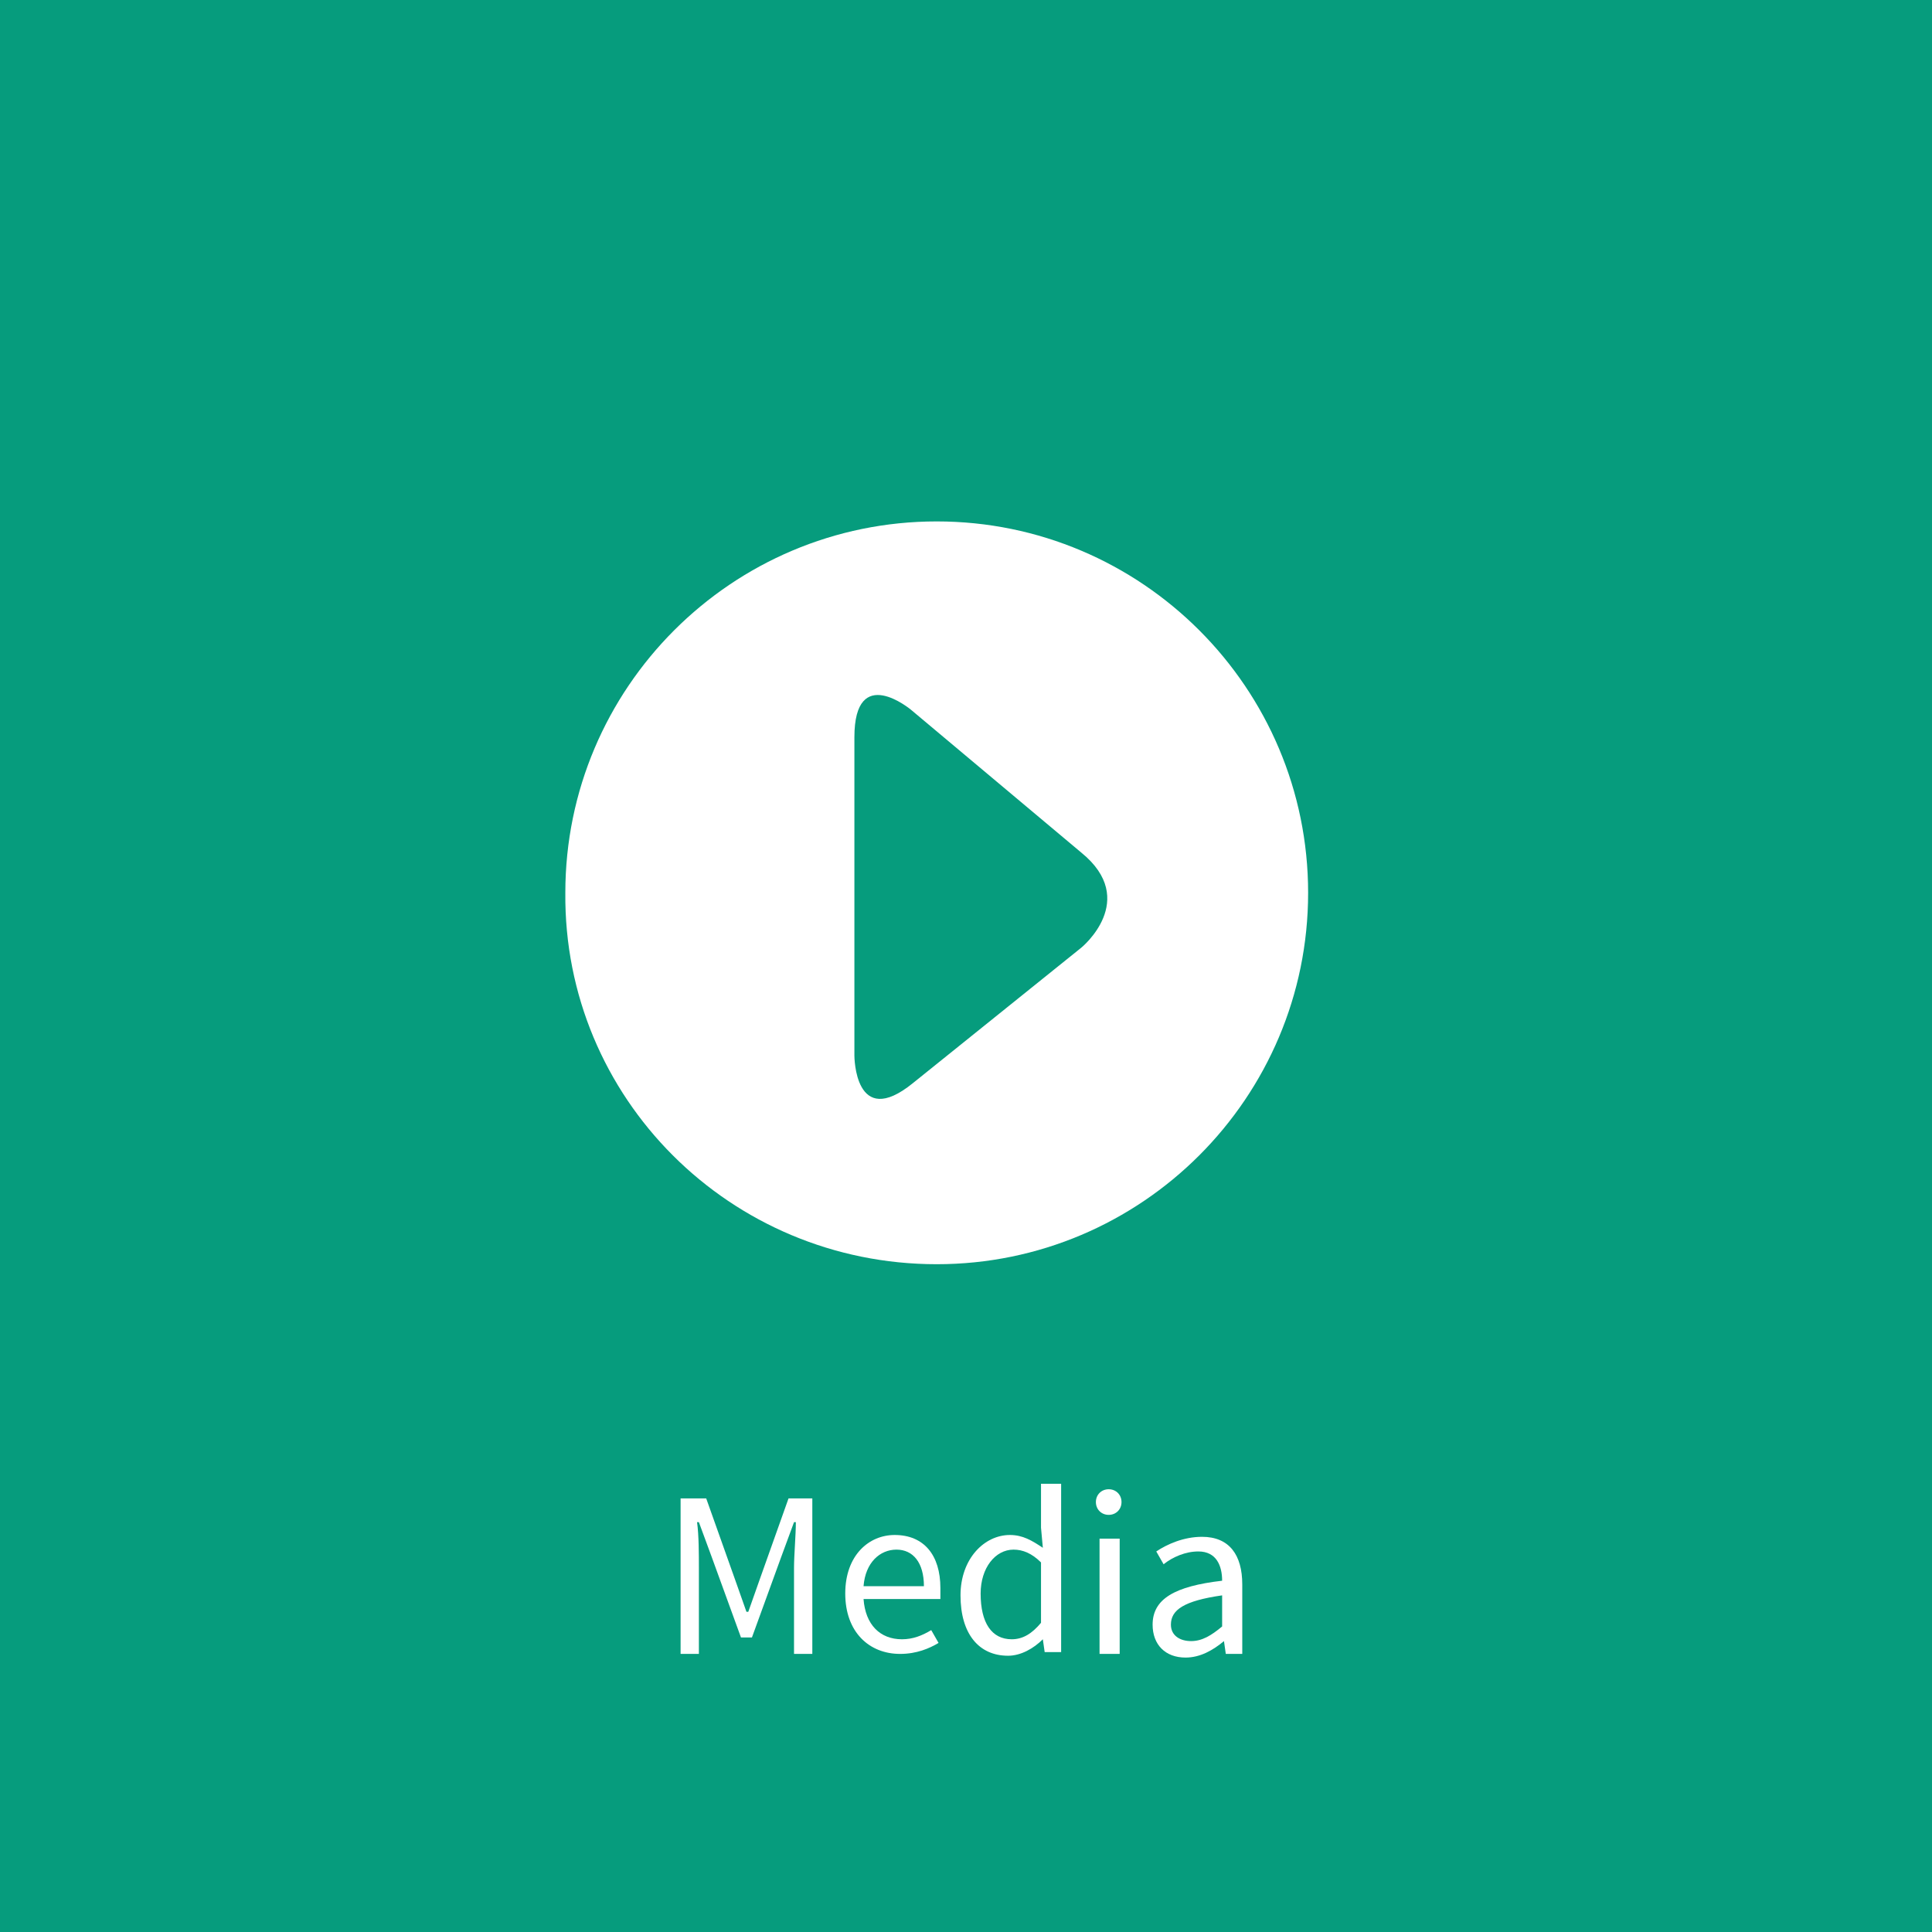
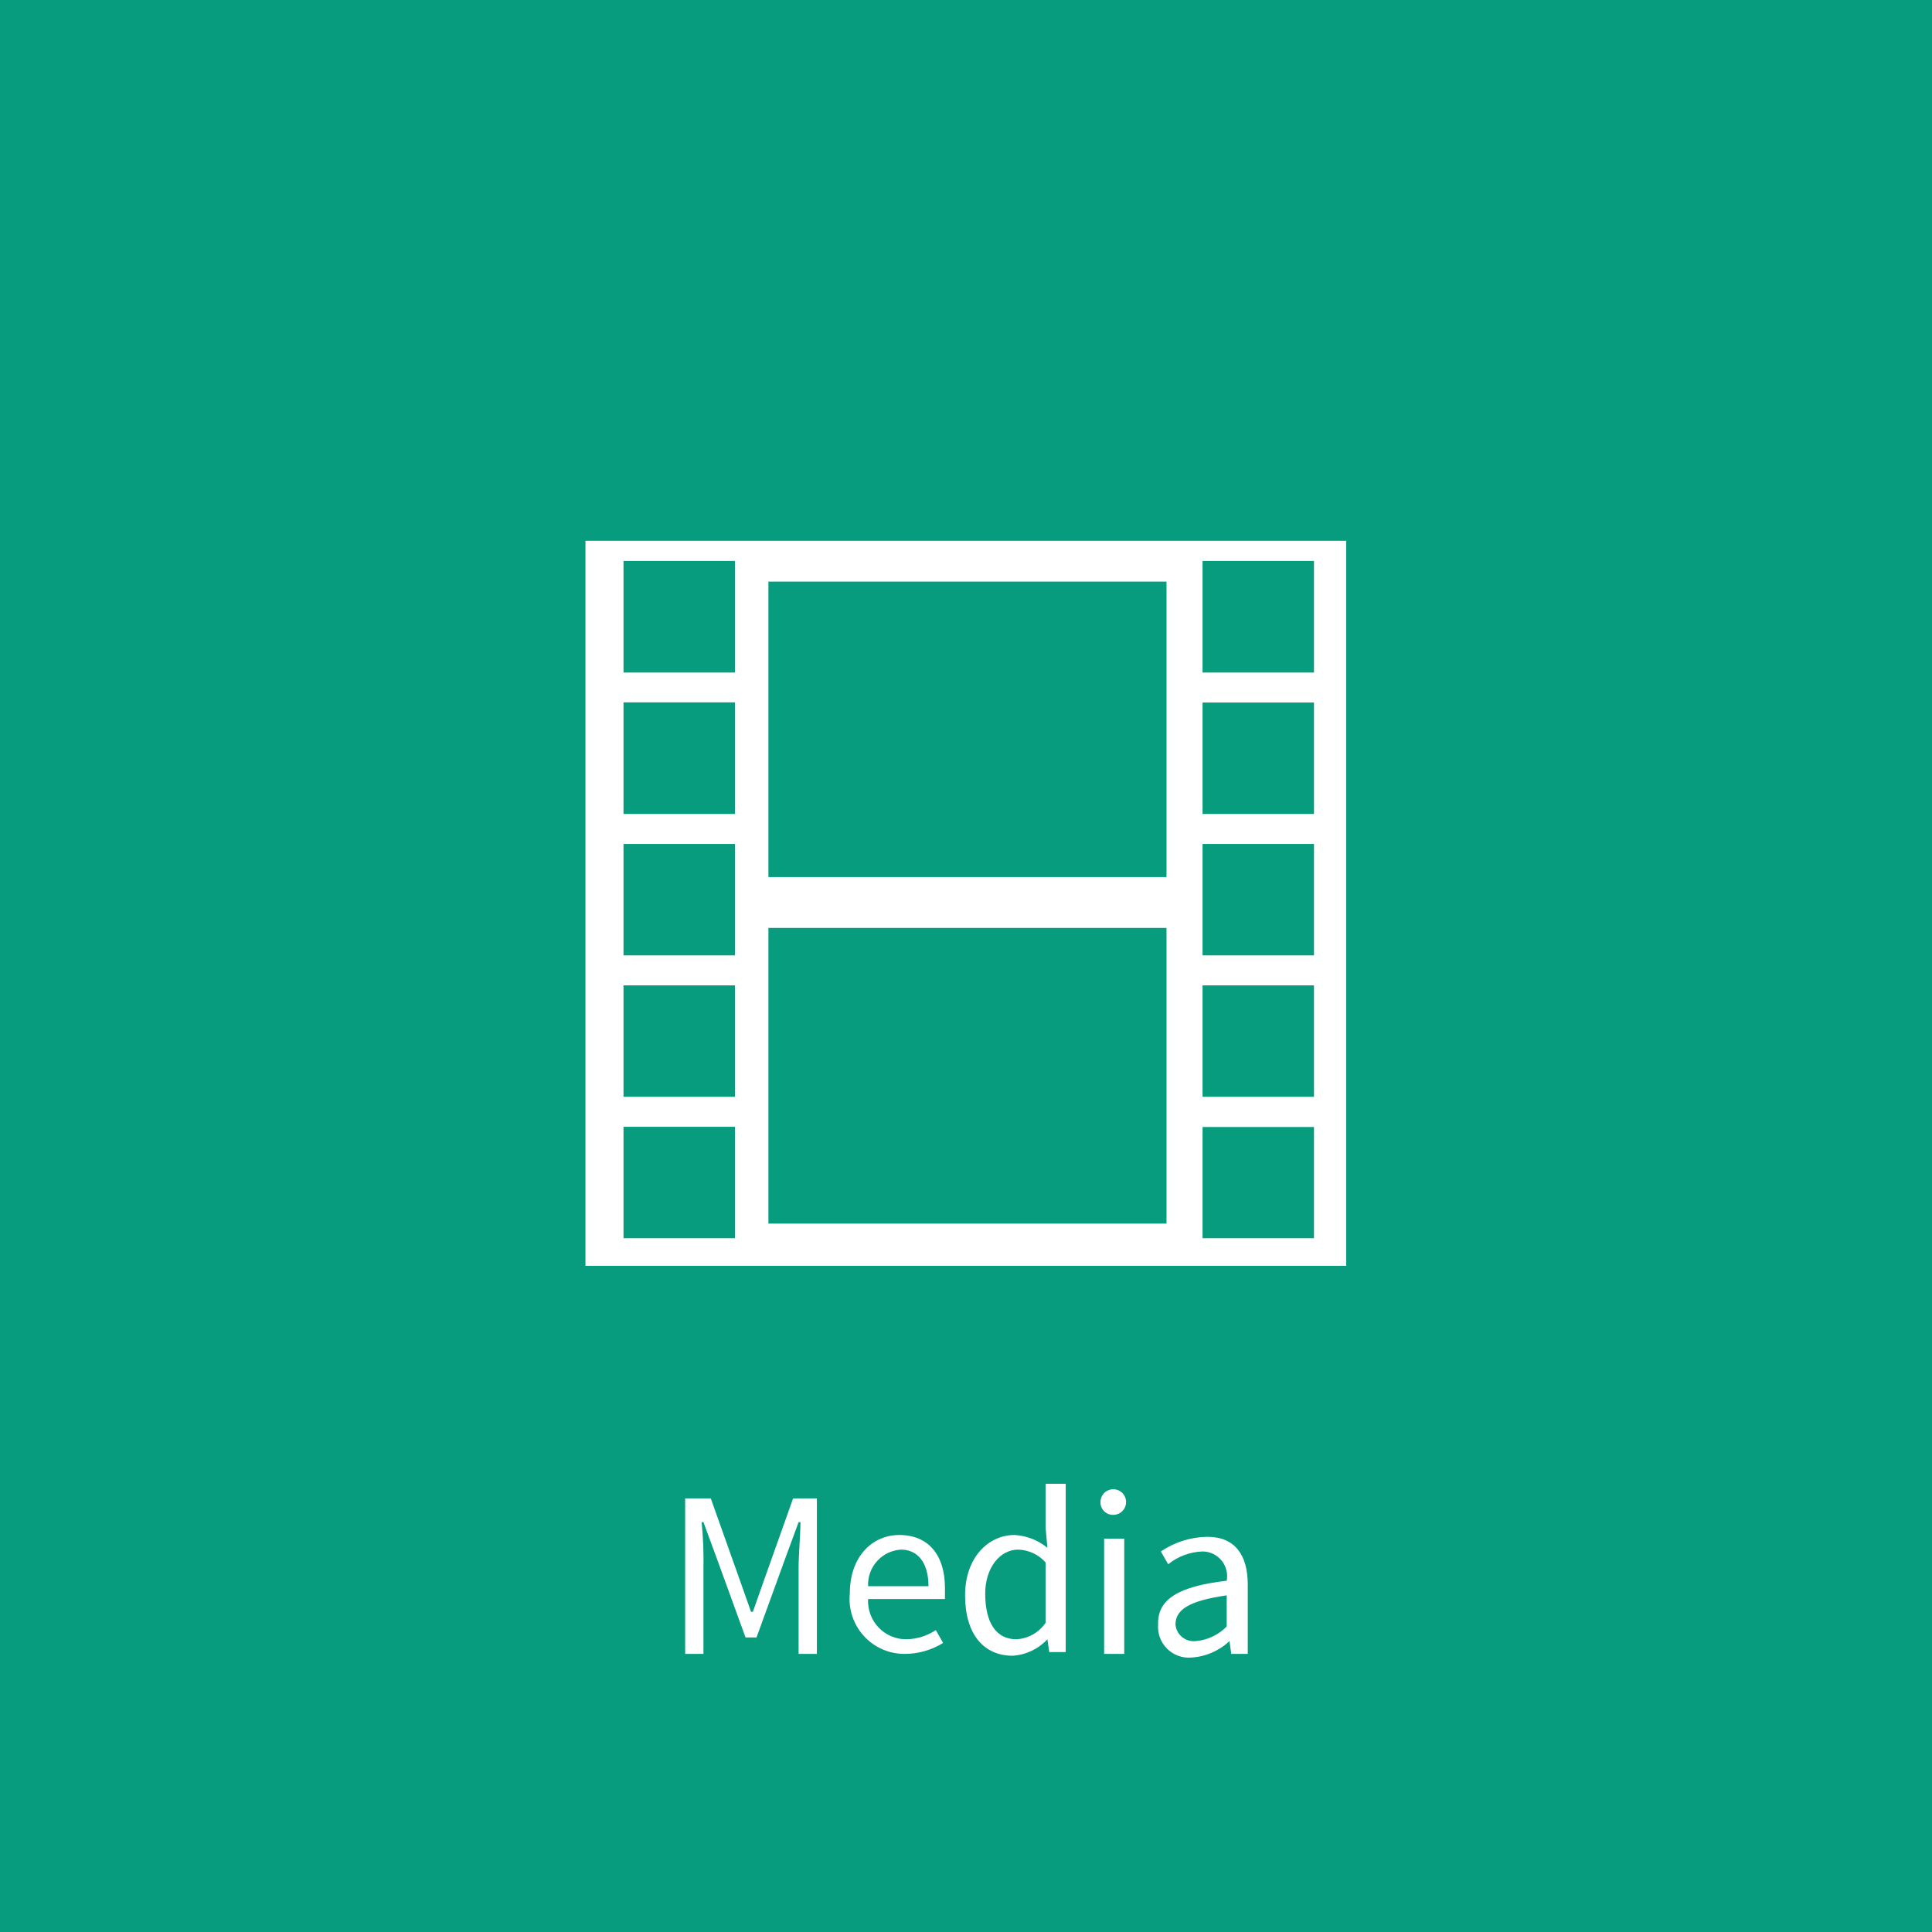
- <svg xmlns="http://www.w3.org/2000/svg" version="1.1" id="Layer_1" x="0px" y="0px" viewBox="0 0 105.6 105.6" style="enable-background:new 0 0 105.6 105.6;" xml:space="preserve">
-   <style type="text/css">
- 	.st0{fill:#069C7D;}
- 	.st1{enable-background:new    ;}
- 	.st2{fill:#FFFFFF;}
- </style>
-   <polyline class="st0" points="105.6,105.6 105.6,0 0,0 0,105.6 " />
-   <g class="st1">
-     <path class="st2" d="M37.3,81.9h1.3l1.6,4.5l0.6,1.7h0.1l0.6-1.7l1.6-4.5h1.3v8.5h-1v-4.7c0-0.7,0.1-1.8,0.1-2.5h-0.1l-0.7,1.9   l-1.6,4.4h-0.6l-1.6-4.4l-0.7-1.9h-0.1c0.1,0.7,0.1,1.8,0.1,2.5v4.7h-1V81.9z" />
-     <path class="st2" d="M48.9,83.9c1.6,0,2.5,1.1,2.5,2.9c0,0.2,0,0.4,0,0.6h-4.2c0.1,1.4,0.9,2.2,2.1,2.2c0.6,0,1.1-0.2,1.6-0.5   l0.4,0.7c-0.5,0.3-1.2,0.6-2.1,0.6c-1.7,0-3-1.2-3-3.3S47.5,83.9,48.9,83.9z M50.5,86.7c0-1.3-0.6-2-1.5-2c-0.9,0-1.7,0.7-1.8,2   H50.5z" />
-     <path class="st2" d="M55.2,83.9c0.7,0,1.2,0.3,1.8,0.7l-0.1-1.1v-2.4H58v9.2h-0.9L57,89.6h0c-0.5,0.5-1.2,0.9-1.9,0.9   c-1.6,0-2.6-1.2-2.6-3.3C52.5,85.2,53.8,83.9,55.2,83.9z M55.3,89.6c0.6,0,1.1-0.3,1.6-0.9v-3.3c-0.5-0.5-1-0.7-1.5-0.7   c-1,0-1.8,1-1.8,2.4C53.6,88.7,54.2,89.6,55.3,89.6z" />
-     <path class="st2" d="M59.9,82.1c0-0.4,0.3-0.7,0.7-0.7s0.7,0.3,0.7,0.7c0,0.4-0.3,0.7-0.7,0.7S59.9,82.5,59.9,82.1z M60.1,84.1h1.1   v6.3h-1.1V84.1z" />
-     <path class="st2" d="M66.8,86.4c0-0.8-0.3-1.6-1.3-1.6c-0.7,0-1.4,0.3-1.9,0.7l-0.4-0.7c0.6-0.4,1.5-0.8,2.5-0.8   c1.5,0,2.2,1,2.2,2.6v3.8H67l-0.1-0.7h0c-0.6,0.5-1.3,0.9-2.1,0.9c-1.1,0-1.8-0.7-1.8-1.8C63,87.4,64.2,86.7,66.8,86.4z M65.1,89.7   c0.6,0,1.1-0.3,1.7-0.8v-1.7c-2.1,0.3-2.8,0.8-2.8,1.6C64,89.4,64.5,89.7,65.1,89.7z" />
+ <svg xmlns="http://www.w3.org/2000/svg" id="Layer_1" data-name="Layer 1" viewBox="0 0 105.6 105.6">
+   <defs>
+     <style>.cls-1{fill:#069c7d;}.cls-2{isolation:isolate;}.cls-3{fill:#fff;}</style>
+   </defs>
+   <polyline class="cls-1" points="105.6 105.6 105.6 0 0 0 0 105.6" />
+   <g class="cls-2">
+     <path class="cls-3" d="M37.55,81.9h1.3l1.6,4.5,0.6,1.7h0.1l0.6-1.7,1.6-4.5h1.3v8.5h-1V85.7c0-.7.1-1.8,0.1-2.5h-0.1l-0.7,1.9-1.6,4.4h-0.6l-1.6-4.4-0.7-1.9h-0.1a20.9,20.9,0,0,1,.1,2.5v4.7h-1V81.9h0.1Z" transform="translate(0 0)" />
+     <path class="cls-3" d="M49.15,83.9c1.6,0,2.5,1.1,2.5,2.9v0.6h-4.2a2.08,2.08,0,0,0,2.1,2.2,3,3,0,0,0,1.6-.5l0.4,0.7a4,4,0,0,1-2.1.6,3,3,0,0,1-3-3.3C46.45,85,47.75,83.9,49.15,83.9Zm1.6,2.8c0-1.3-.6-2-1.5-2a1.91,1.91,0,0,0-1.8,2h3.3Z" transform="translate(0 0)" />
+     <path class="cls-3" d="M55.45,83.9a3.12,3.12,0,0,1,1.8.7l-0.1-1.1V81.1h1.1v9.2h-0.9l-0.1-.7h0a2.84,2.84,0,0,1-1.9.9c-1.6,0-2.6-1.2-2.6-3.3S54.05,83.9,55.45,83.9Zm0.1,5.7a2.06,2.06,0,0,0,1.6-.9V85.4a2.08,2.08,0,0,0-1.5-.7c-1,0-1.8,1-1.8,2.4C53.85,88.7,54.45,89.6,55.55,89.6Z" transform="translate(0 0)" />
+     <path class="cls-3" d="M60.15,82.1a0.7,0.7,0,1,1,.7.7A0.68,0.68,0,0,1,60.15,82.1Zm0.2,2h1.1v6.3h-1.1V84.1Z" transform="translate(0 0)" />
+     <path class="cls-3" d="M67.05,86.4a1.35,1.35,0,0,0-1.3-1.6,3.16,3.16,0,0,0-1.9.7l-0.4-.7A4.64,4.64,0,0,1,66,84c1.5,0,2.2,1,2.2,2.6v3.8h-0.9l-0.1-.7h0a3.33,3.33,0,0,1-2.1.9,1.68,1.68,0,0,1-1.8-1.8C63.25,87.4,64.45,86.7,67.05,86.4Zm-1.7,3.3a2.67,2.67,0,0,0,1.7-.8V87.2c-2.1.3-2.8,0.8-2.8,1.6A1,1,0,0,0,65.35,89.7Z" transform="translate(0 0)" />
  </g>
-   <path class="st2" d="M51.2,69.1c11.2,0,20.3-9.1,20.3-20.3s-9.1-20.3-20.3-20.3c-11.2,0-20.3,9.1-20.3,20.3v0  C30.8,60,39.9,69.1,51.2,69.1" />
-   <path class="st0" d="M49.8,38.8c0,0-3.1-2.6-3.1,1.5v17.4c0,0,0,4.1,3.2,1.5l9.2-7.4c0,0,3.2-2.6,0-5.2L49.8,38.8z" />
+   <path class="cls-3" d="M73.58,69.19V29.56H32V69.19H73.58ZM40.18,36.76H34.08V30.66h6.09v6.09h0Zm0,7.73H34.08V38.39h6.09v6.09h0Zm0,7.73H34.08V46.13h6.09v6.09h0Zm0,7.73H34.08V53.86h6.09V60h0Zm0,7.73H34.08V61.59h6.09v6.09h0ZM63.77,47.94H42V31.79H63.76V47.94h0Zm0,18.94H42V50.72H63.76V66.87h0Zm8.06-30.12H65.73V30.66h6.09v6.09h0Zm0,7.73H65.73V38.4h6.09v6.09h0Zm0,7.73H65.73V46.13h6.09v6.09h0Zm0,7.73H65.73V53.86h6.09V60h0Zm0,7.73H65.73V61.6h6.09v6.09h0Z" transform="translate(0 0)" />
</svg>
